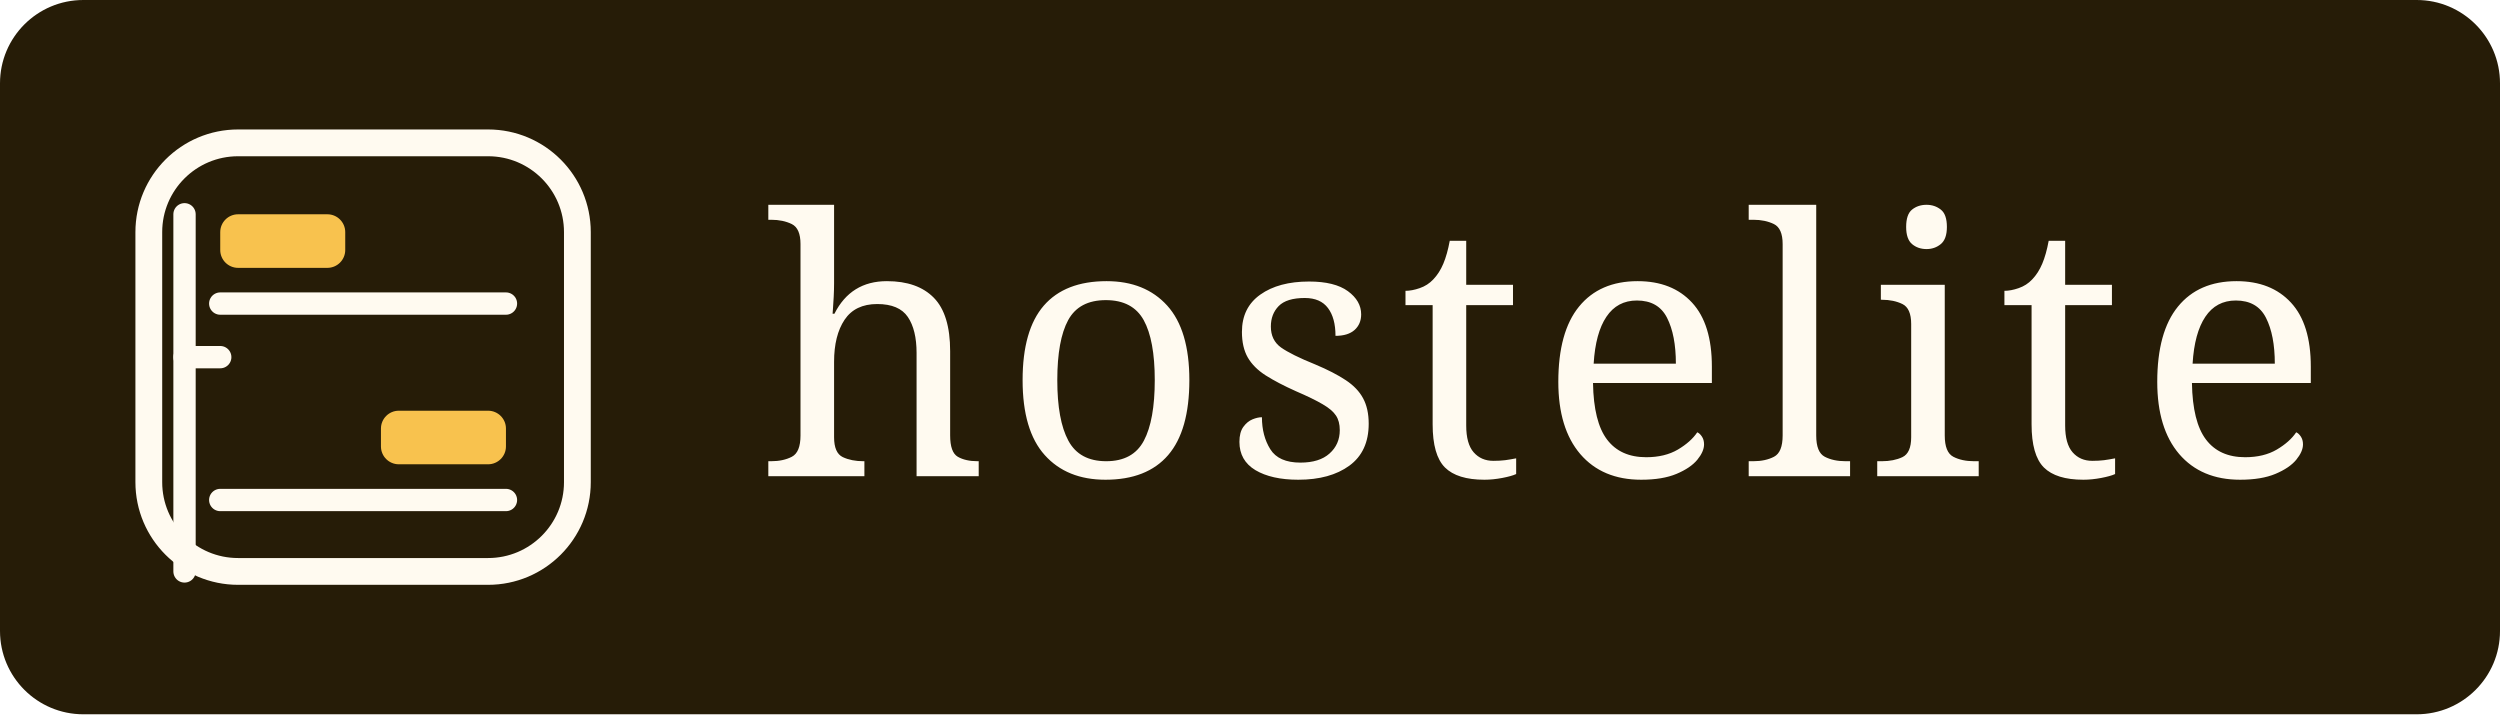
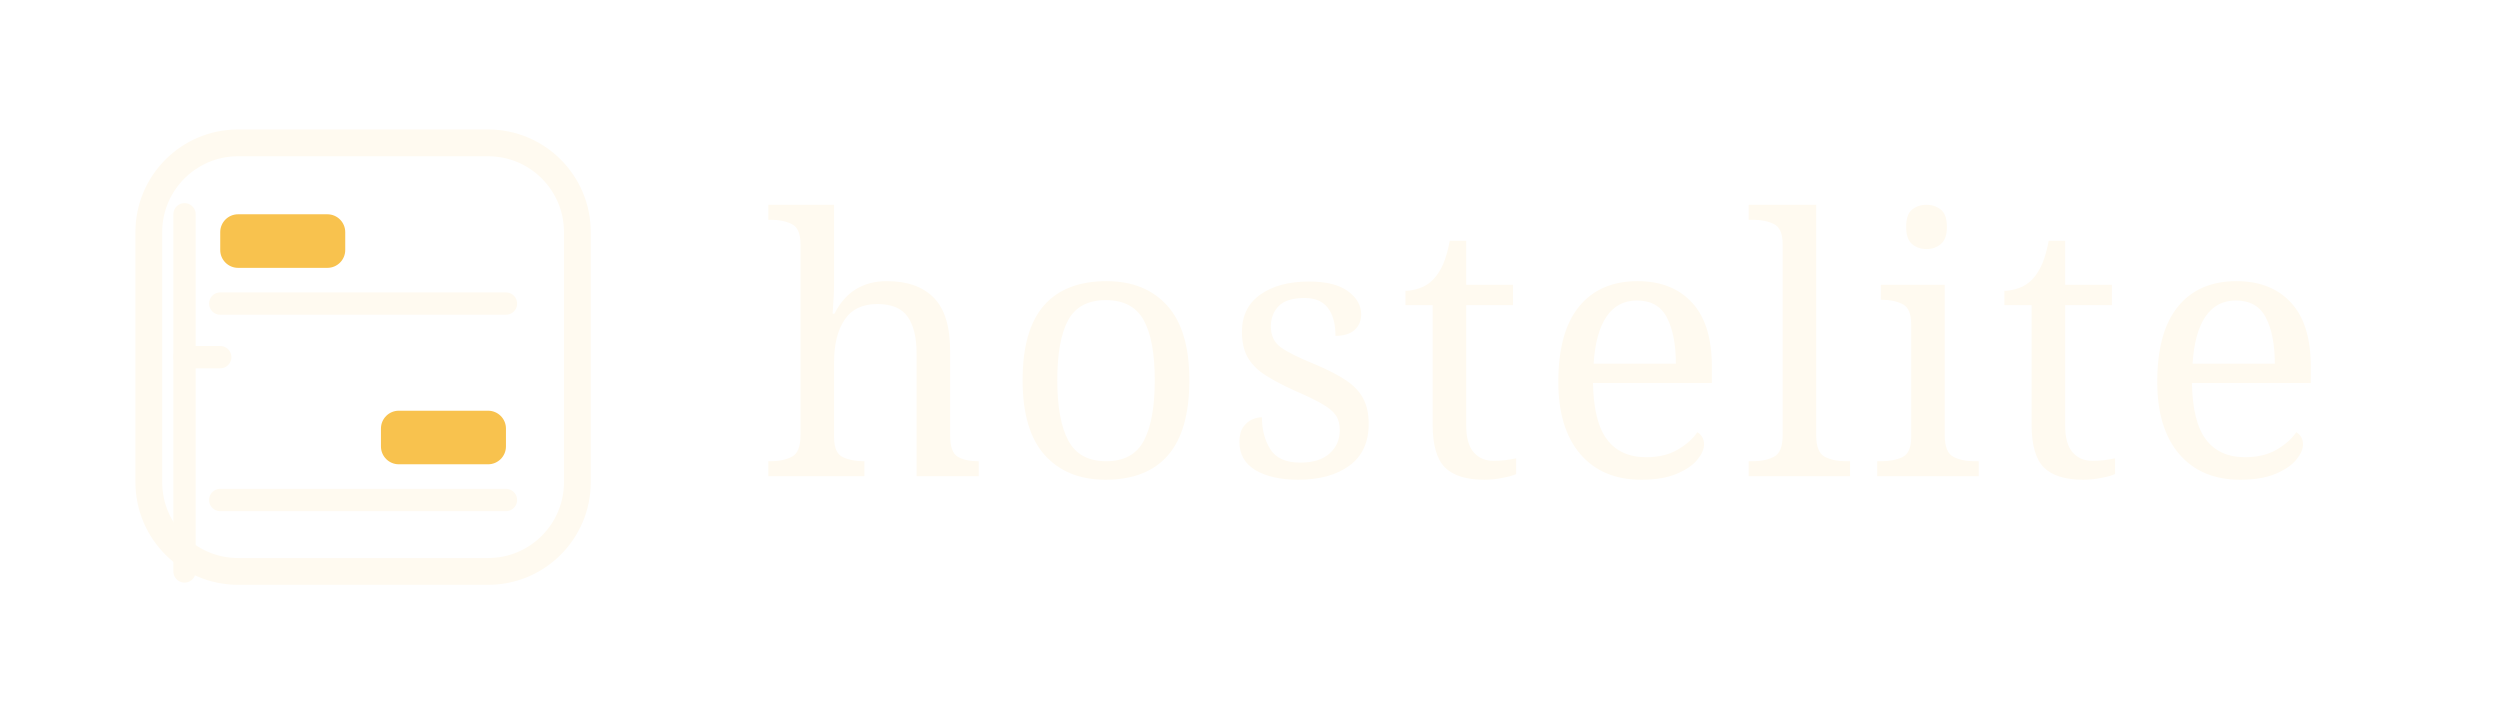
<svg xmlns="http://www.w3.org/2000/svg" viewBox="0 0 420 120" width="420" height="120" role="img" aria-label="Hostelite">
  <defs>
    
  </defs>
-   <rect width="420" height="120" fill="#261c07" rx="14" />
  <g transform="translate(16 15) scale(1.5)" fill="none" stroke="#fffaf0" stroke-width="3" stroke-linecap="round">
    <rect x="6" y="6" width="48" height="48" rx="10" />
    <rect x="14" y="14" width="14" height="6" rx="2" fill="#f8c24e" stroke="none" />
    <line x1="14" y1="24" x2="46" y2="24" stroke-width="2.5" />
    <rect x="32" y="36" width="14" height="6" rx="2" fill="#f8c24e" stroke="none" />
    <line x1="14" y1="46" x2="46" y2="46" stroke-width="2.5" />
    <line x1="10" y1="14" x2="10" y2="54" stroke-width="2.5" />
    <line x1="10" y1="30" x2="14" y2="30" stroke-width="2.5" />
  </g>
  <text x="128" y="80" font-family="'Poiret One', 'Cormorant Garamond', serif" font-weight="400" font-size="60" letter-spacing="2.4" fill="#fffaf0">hostelite</text>
</svg>
